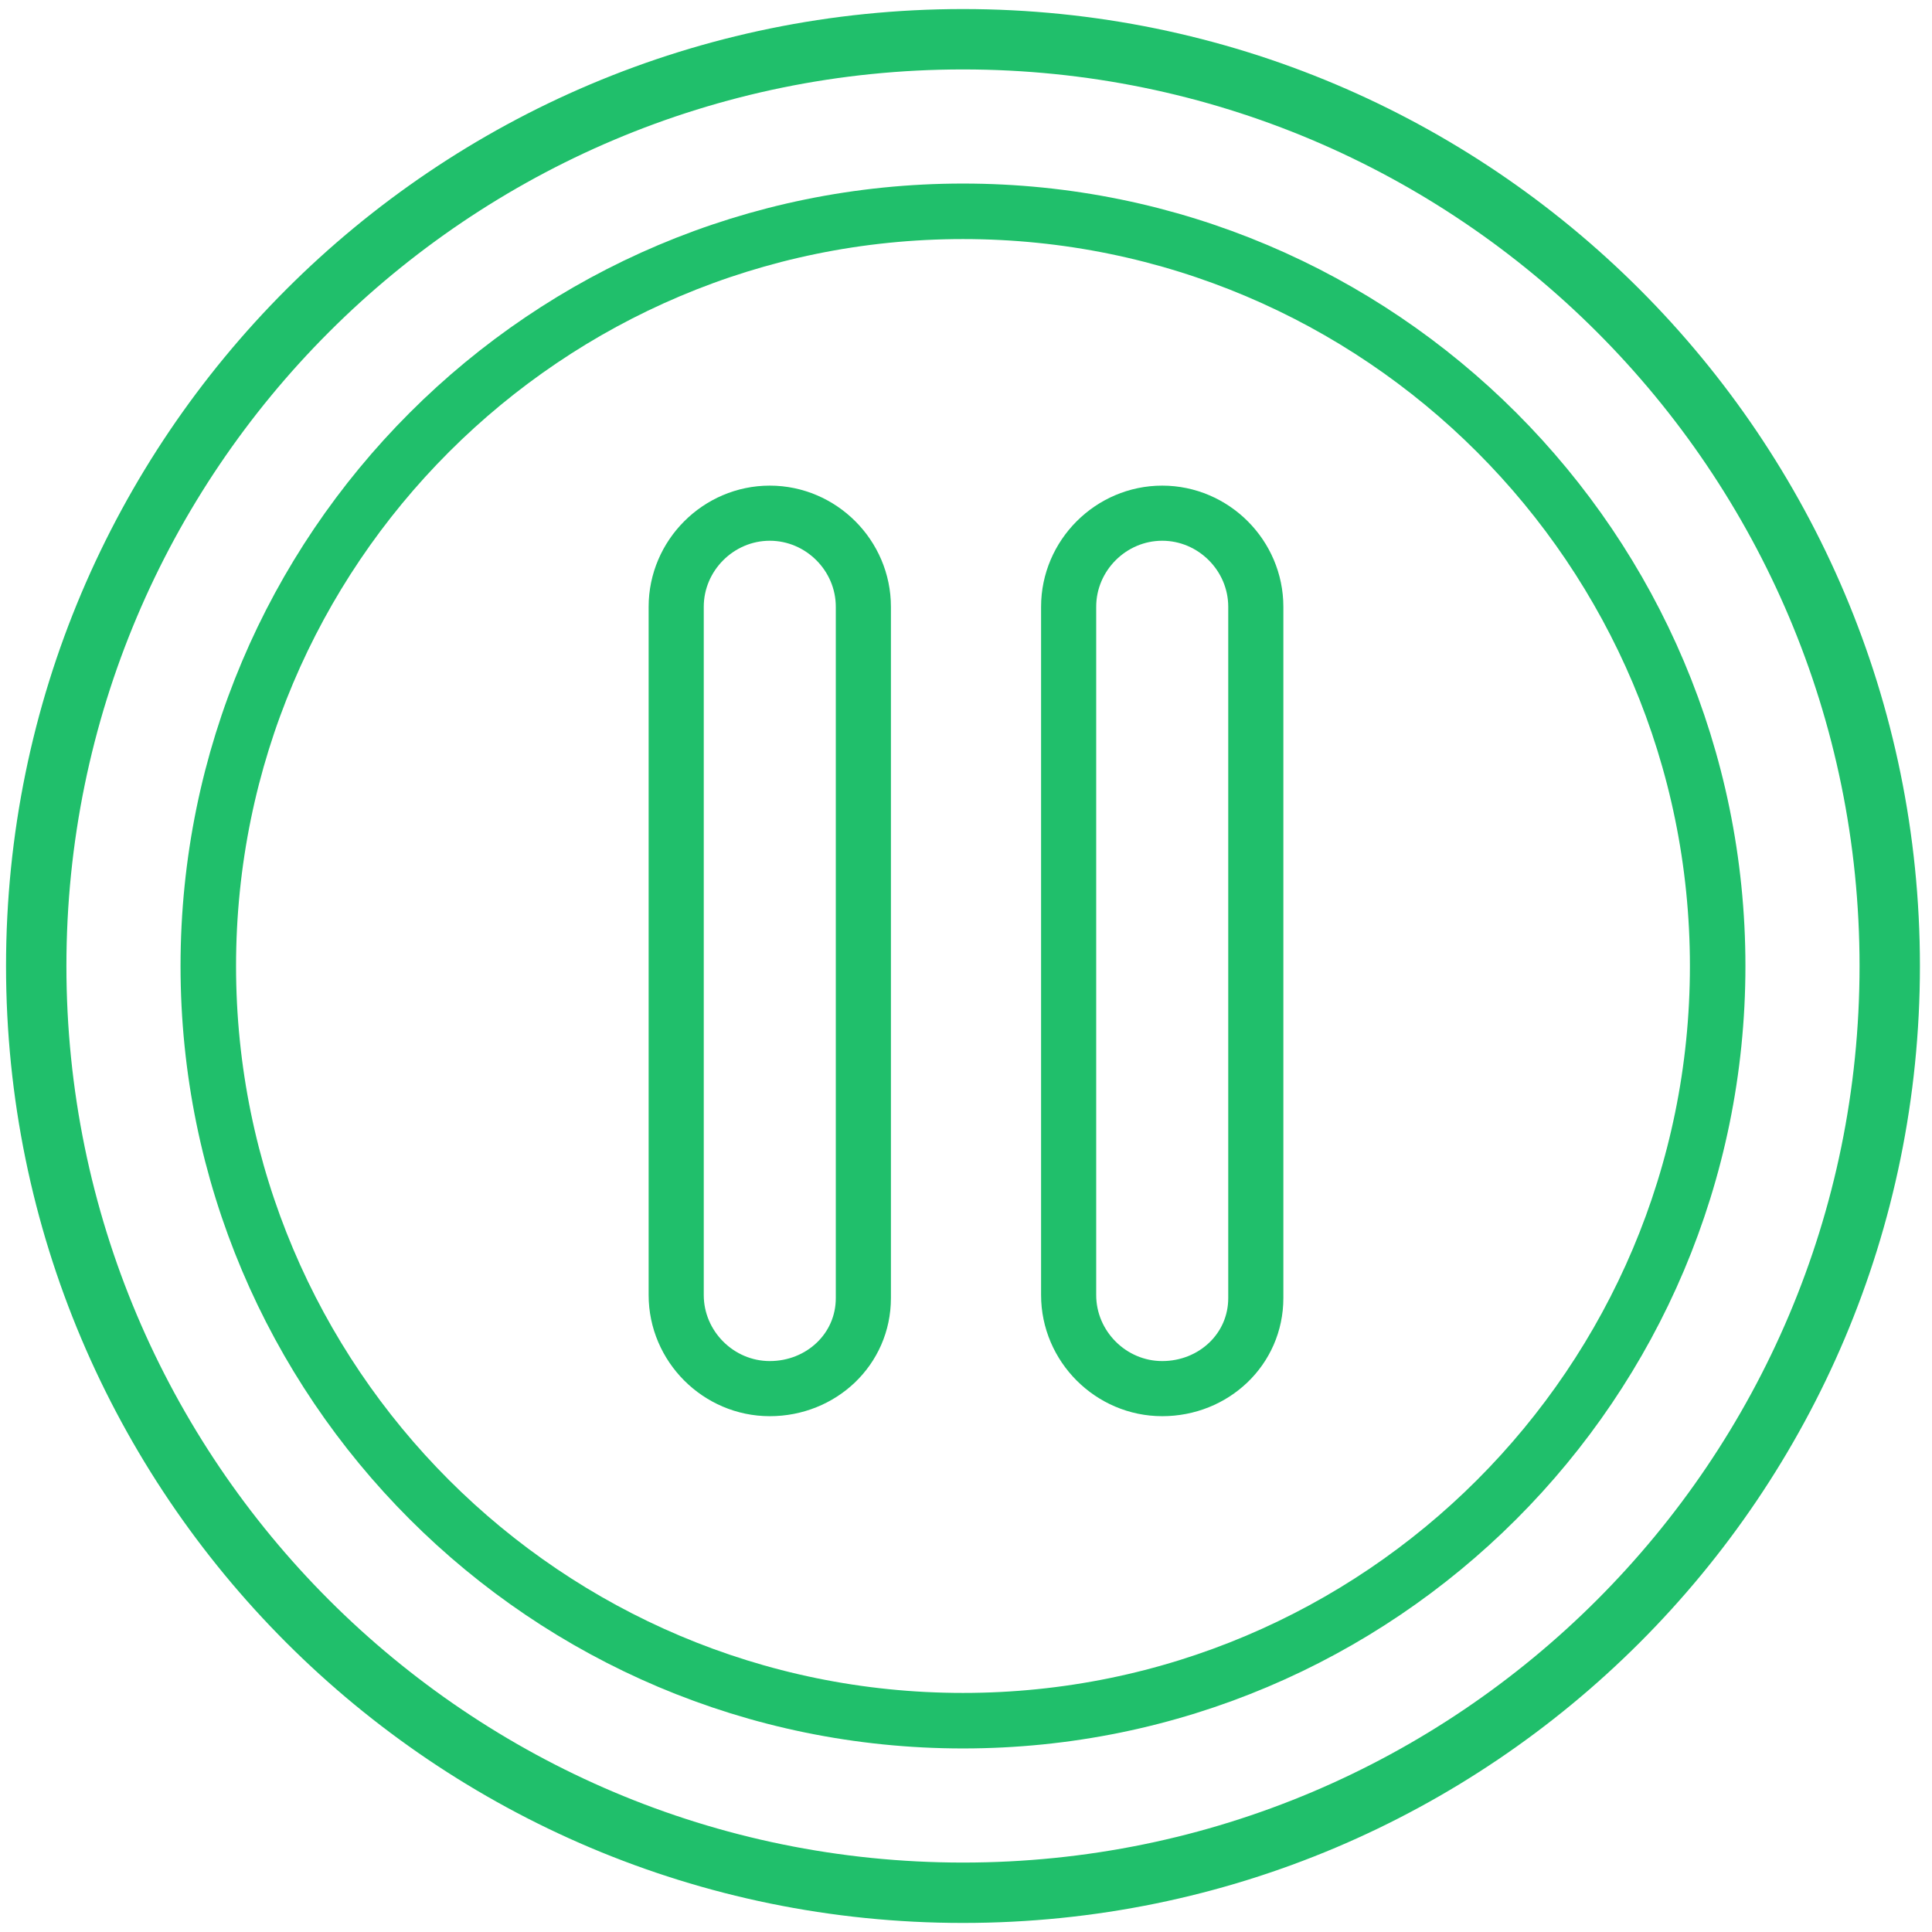
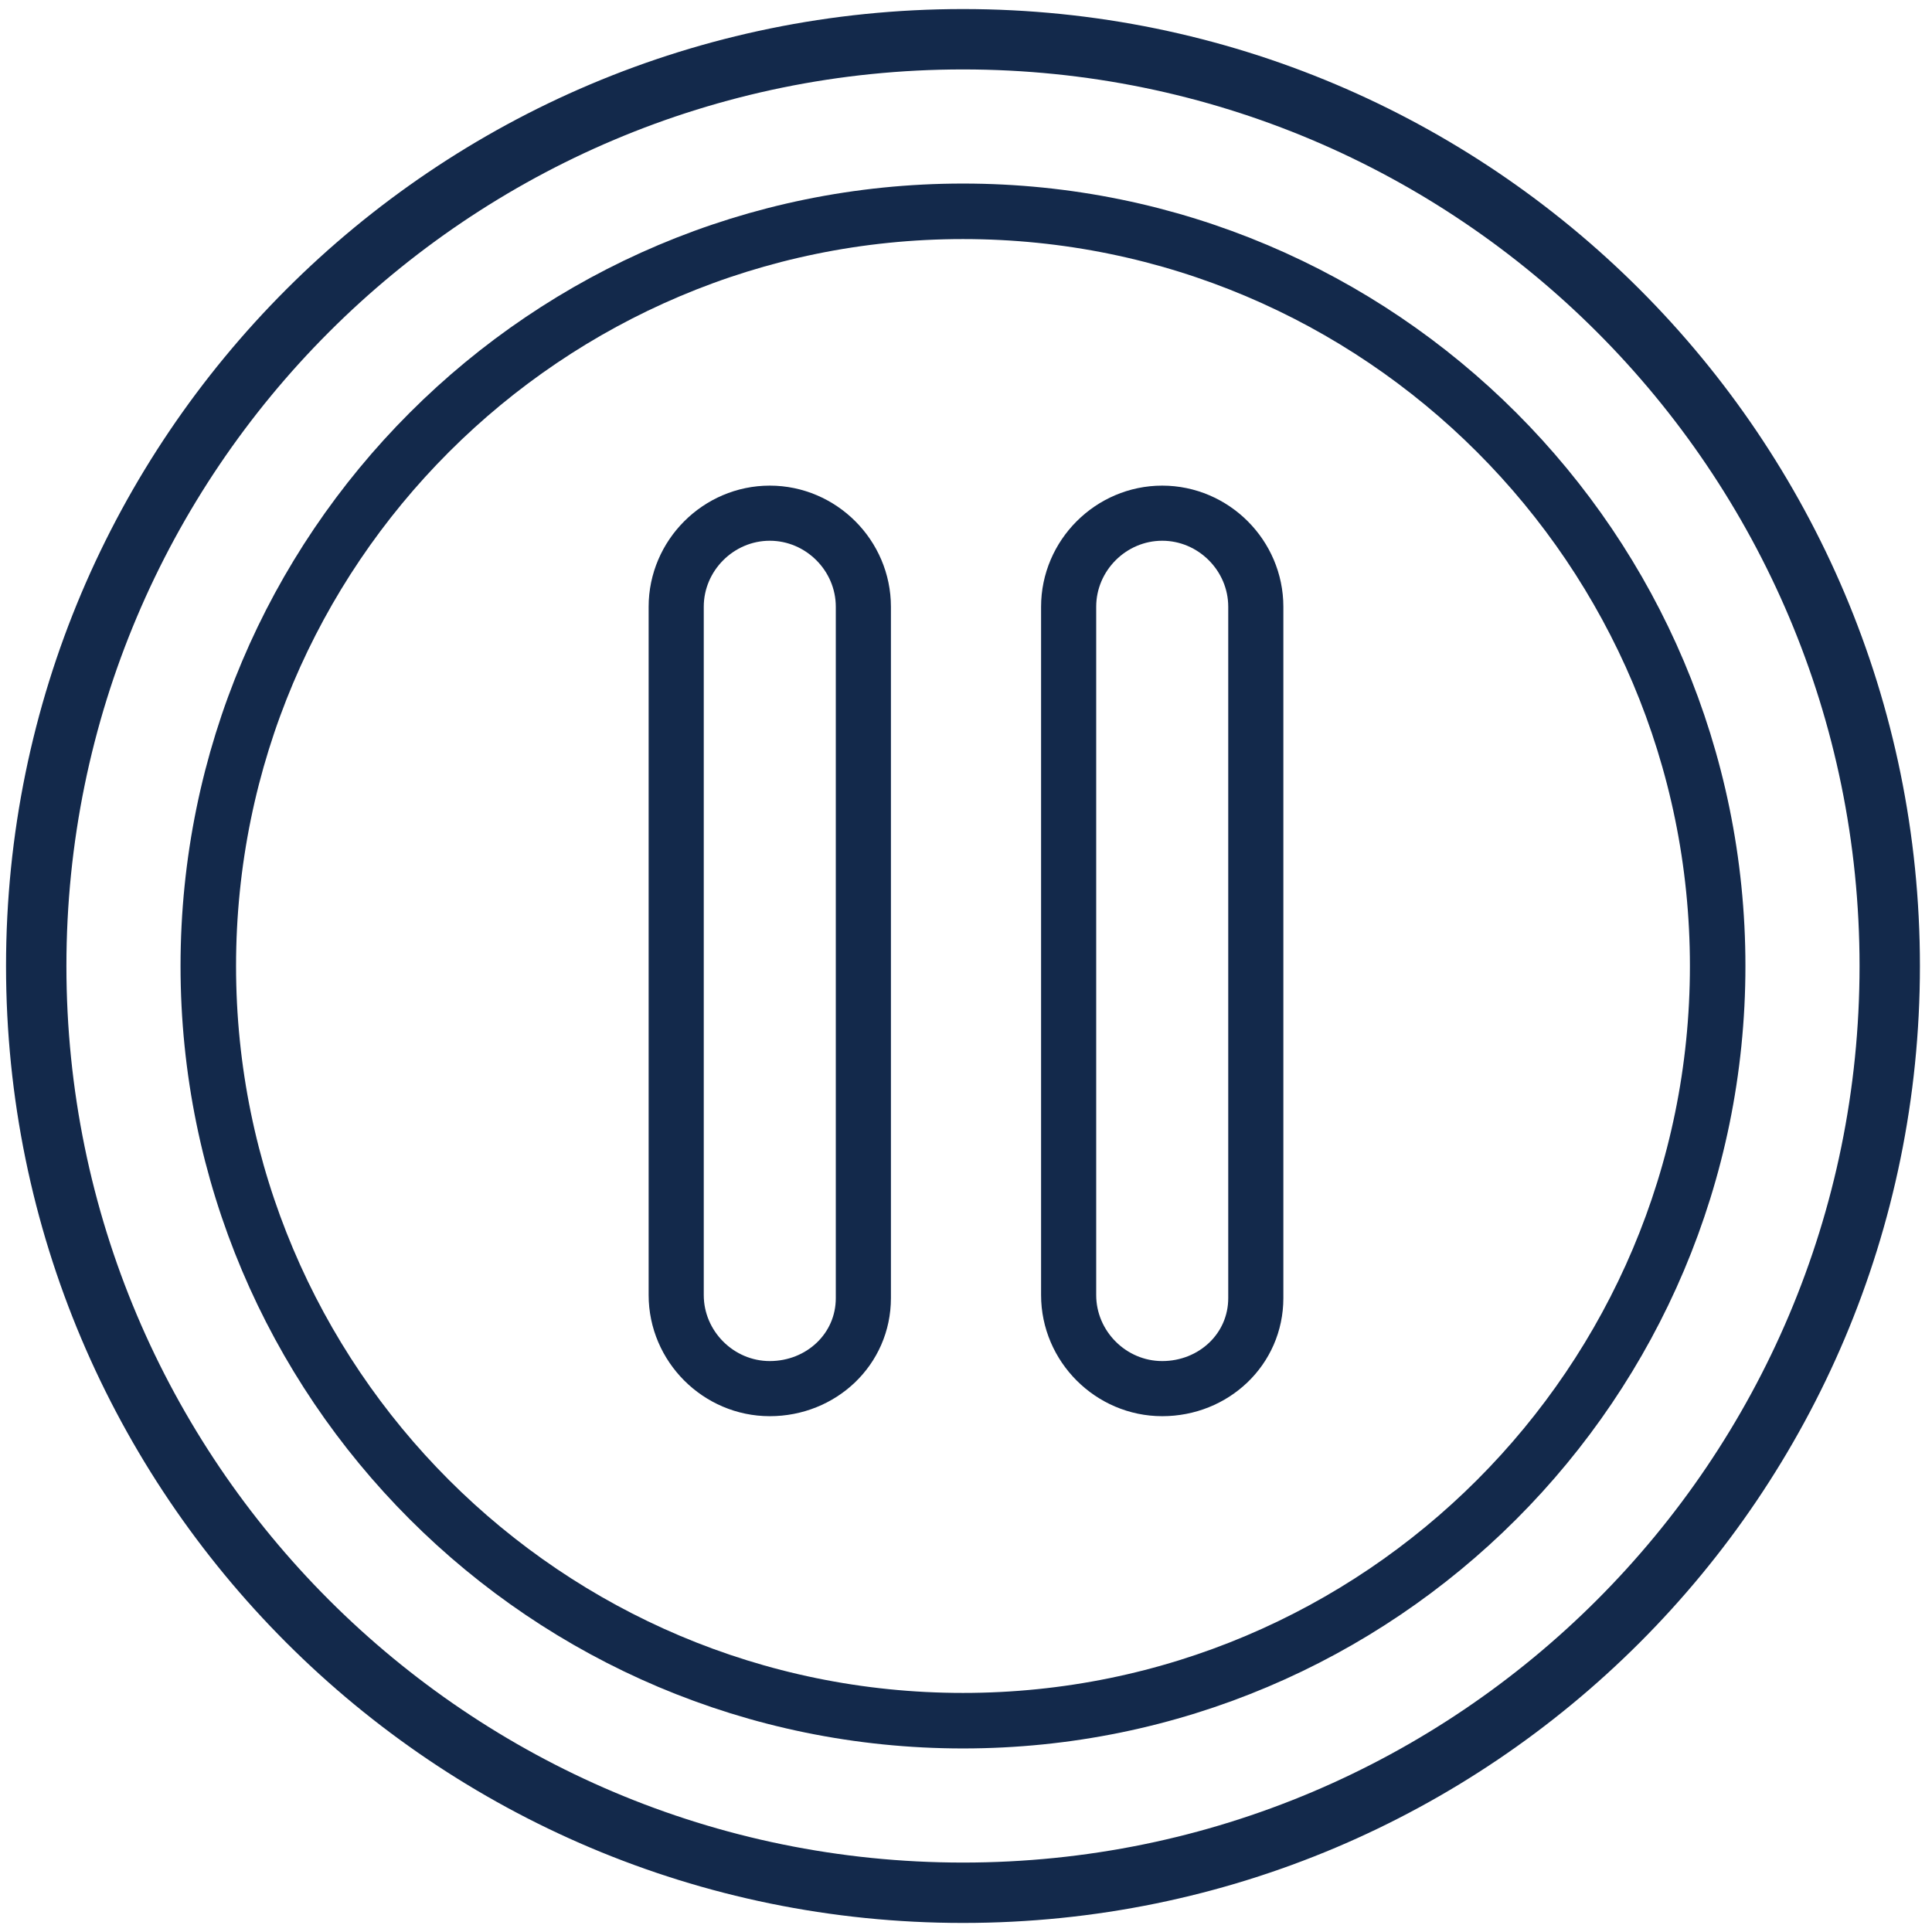
<svg xmlns="http://www.w3.org/2000/svg" version="1.1" id="Layer_1" x="0px" y="0px" viewBox="0 0 64 64" style="enable-background:new 0 0 64 64;" xml:space="preserve">
  <style type="text/css">
	.st0{fill:none;stroke:url(#SVGID_1_);stroke-width:2;stroke-linecap:round;stroke-linejoin:round;}
	.st1{fill:none;stroke:url(#SVGID_2_);stroke-width:1.839;stroke-linecap:round;stroke-linejoin:round;}
	.st2{fill:none;stroke:url(#SVGID_3_);stroke-width:1.826;stroke-miterlimit:10;}
	.st3{fill:none;stroke:url(#SVGID_4_);stroke-width:1.826;stroke-miterlimit:10;}
</style>
  <g id="Layer_24">
    <linearGradient id="SVGID_1_" gradientUnits="userSpaceOnUse" x1="0.2" y1="-2337" x2="63.6" y2="-2337" gradientTransform="matrix(1 0 0 -1 0 -2305)">
-       <stop offset="0.2" style="stop-color:#20BF6B" />
-       <stop offset="0.8" style="stop-color:#20BF6B" />
+       <stop offset="0.2" style="stop-color:#13294b " />
+       <stop offset="0.8" style="stop-color:#13294b " />
    </linearGradient>
    <circle class="st0" cx="31.9" cy="32" r="30.7" />
    <linearGradient id="SVGID_2_" gradientUnits="userSpaceOnUse" x1="5.981" y1="-2337" x2="57.819" y2="-2337" gradientTransform="matrix(1 0 0 -1 0 -2305)">
-       <stop offset="0.2" style="stop-color:#20BF6B" />
-       <stop offset="0.8" style="stop-color:#20BF6B" />
+       <stop offset="0.2" style="stop-color:#13294b " />
+       <stop offset="0.8" style="stop-color:#13294b " />
    </linearGradient>
    <circle class="st1" cx="31.9" cy="32" r="25" />
    <linearGradient id="SVGID_3_" gradientUnits="userSpaceOnUse" x1="25.5" y1="2386.131" x2="25.5" y2="2416.956" gradientTransform="matrix(1 0 0 1 0 -2370)">
-       <stop offset="0.2" style="stop-color:#20BF6B" />
-       <stop offset="0.8" style="stop-color:#20BF6B" />
+       <stop offset="0.2" style="stop-color:#13294b " />
+       <stop offset="0.8" style="stop-color:#13294b " />
    </linearGradient>
    <path class="st2" d="M25.5,46L25.5,46c-1.7,0-3.1-1.4-3.1-3.1V20.1c0-1.7,1.4-3.1,3.1-3.1l0,0c1.7,0,3.1,1.4,3.1,3.1V43   C28.6,44.7,27.2,46,25.5,46z" />
    <linearGradient id="SVGID_4_" gradientUnits="userSpaceOnUse" x1="38.5" y1="2386.131" x2="38.5" y2="2416.956" gradientTransform="matrix(1 0 0 1 0 -2370)">
-       <stop offset="0.2" style="stop-color:#20BF6B" />
-       <stop offset="0.8" style="stop-color:#20BF6B" />
+       <stop offset="0.2" style="stop-color:#13294b " />
+       <stop offset="0.8" style="stop-color:#13294b " />
    </linearGradient>
    <path class="st3" d="M38.5,46L38.5,46c-1.7,0-3.1-1.4-3.1-3.1V20.1c0-1.7,1.4-3.1,3.1-3.1l0,0c1.7,0,3.1,1.4,3.1,3.1V43   C41.6,44.7,40.2,46,38.5,46z" />
  </g>
</svg>
